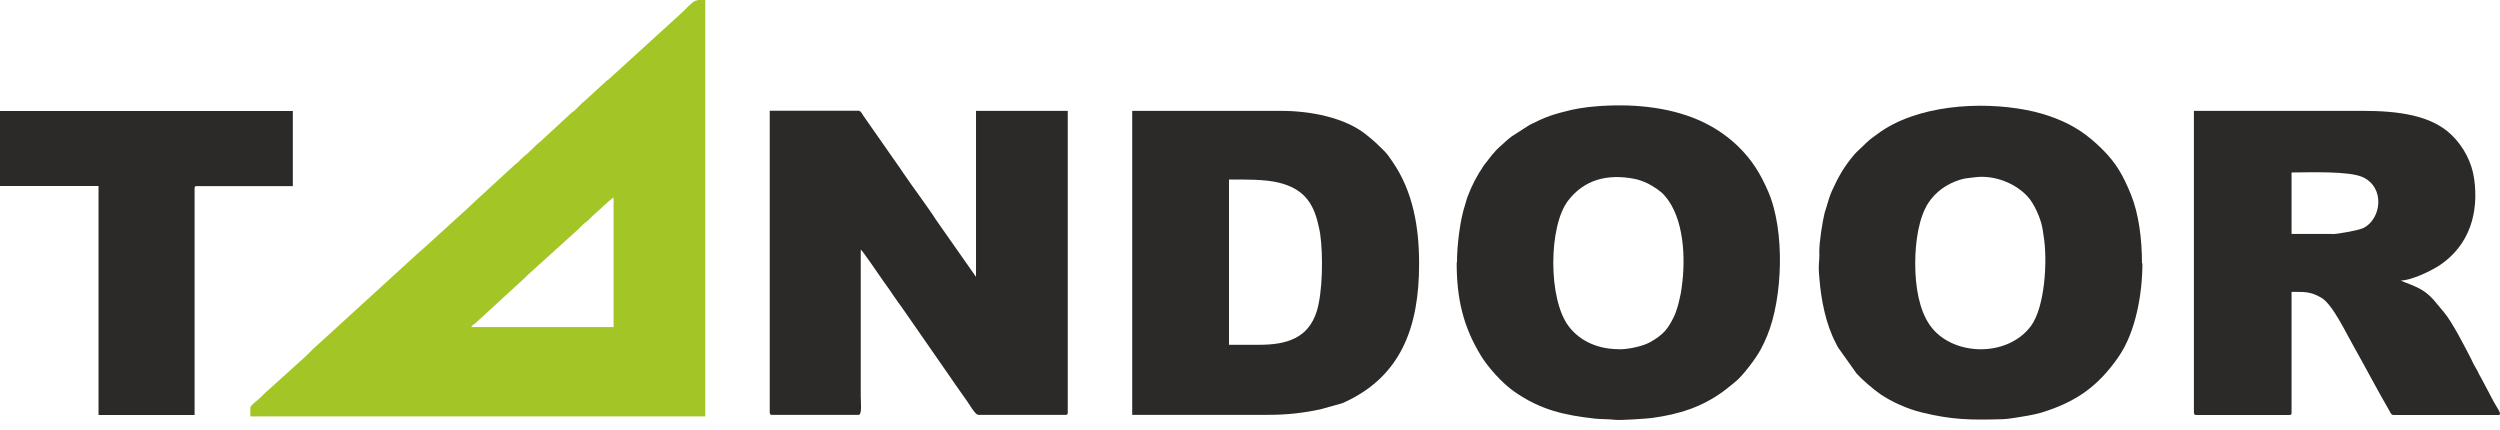
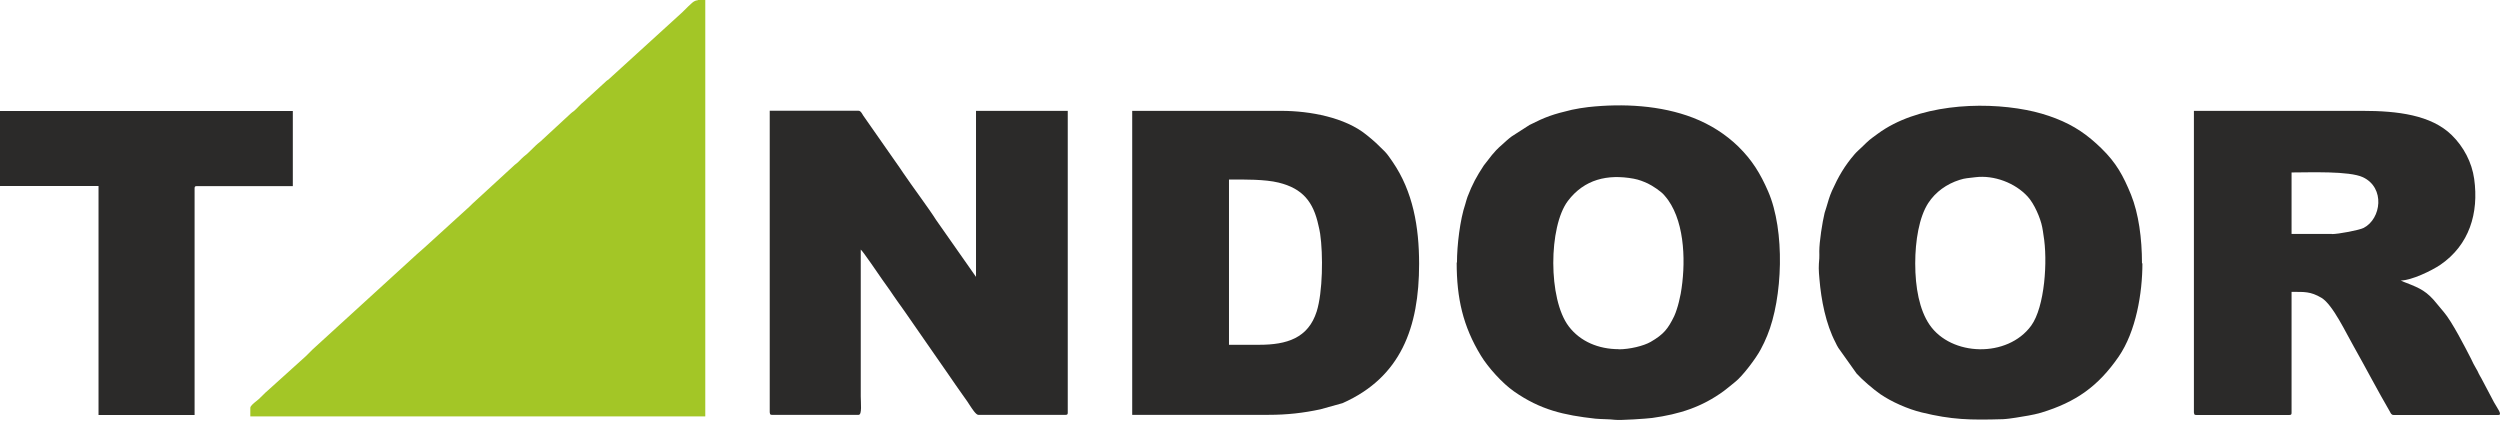
<svg xmlns="http://www.w3.org/2000/svg" width="256" height="44" viewBox="0 0 256 44" fill="none">
-   <path fill-rule="evenodd" clip-rule="evenodd" d="M62.827 20.223V33.489H48.248C48.41 33.245 48.454 33.288 48.676 33.1L53.669 28.52C53.816 28.376 53.934 28.246 54.082 28.117L59.149 23.536C59.459 23.248 59.695 22.96 60.035 22.715C60.389 22.456 60.611 22.139 60.965 21.851C61.556 21.361 62.354 20.526 62.827 20.223ZM71.453 0H72.221V42.636H25.633V41.757C25.633 41.556 26.061 41.224 26.224 41.095L26.504 40.864C26.578 40.807 26.593 40.778 26.652 40.72C26.785 40.591 26.859 40.519 26.992 40.389C27.125 40.259 27.228 40.144 27.376 40.029L31.32 36.471C31.571 36.226 31.778 36.025 32.029 35.765L42.694 26.028C42.959 25.769 43.166 25.639 43.447 25.366L48.07 21.16C48.203 21.044 48.277 20.958 48.41 20.828L52.708 16.881C53.019 16.651 53.181 16.478 53.447 16.205C53.713 15.945 53.92 15.83 54.156 15.585C54.407 15.34 54.614 15.139 54.865 14.894C55.131 14.634 55.323 14.534 55.574 14.274L58.425 11.639C58.587 11.48 58.632 11.48 58.794 11.35C59.104 11.091 59.444 10.659 59.828 10.371L61.999 8.383C62.088 8.297 62.103 8.282 62.206 8.21C62.221 8.196 62.236 8.181 62.251 8.181C62.265 8.167 62.28 8.153 62.295 8.153L69.873 1.253C70.862 0.274 71.039 0.058 71.453 0.029V0Z" fill="#A3C626" />
-   <path fill-rule="evenodd" clip-rule="evenodd" d="M78.835 42.265C78.835 42.438 78.894 42.481 79.057 42.481H87.919C88.289 42.481 88.141 41.272 88.141 40.58V25.557C88.362 25.715 89.987 28.121 90.371 28.668C90.637 29.057 90.874 29.374 91.139 29.748C91.391 30.108 91.597 30.44 91.863 30.8C92.011 31.001 92.085 31.131 92.233 31.318C92.38 31.52 92.484 31.664 92.631 31.88L95.6 36.158C96.103 36.893 96.59 37.57 97.092 38.304C97.58 39.024 98.067 39.716 98.584 40.45C98.732 40.666 98.806 40.753 98.953 40.969C99.057 41.127 99.042 41.099 99.131 41.228C99.204 41.329 99.219 41.387 99.308 41.502C99.5 41.79 99.928 42.481 100.179 42.481H109.116C109.293 42.481 109.338 42.424 109.338 42.265V11.354H99.943V28.351L95.852 22.517C95.172 21.423 93.37 19.017 92.469 17.678C92.218 17.303 91.996 16.972 91.745 16.626L88.392 11.83C88.274 11.642 88.141 11.34 87.905 11.34H78.82V42.251L78.835 42.265Z" fill="#2B2A29" />
-   <path fill-rule="evenodd" clip-rule="evenodd" d="M238.792 23.955H234.656V17.66C236.473 17.66 240.565 17.488 241.968 18.15C244.258 19.231 243.844 22.399 242.042 23.336C241.599 23.566 239.472 23.97 238.777 23.97L238.792 23.955ZM224.671 42.277C224.671 42.45 224.73 42.493 224.893 42.493H234.435C234.612 42.493 234.656 42.435 234.656 42.277V29.89C235.956 29.89 236.591 29.832 237.714 30.494C238.881 31.186 240.255 34.153 241.023 35.478C242.219 37.596 243.504 40.059 244.715 42.133C244.804 42.291 244.863 42.493 245.1 42.493H255.838C256.281 42.493 255.72 41.802 255.38 41.182L254.08 38.719C253.977 38.532 253.888 38.402 253.815 38.244C253.711 38.014 253.696 37.97 253.563 37.754C253.357 37.423 253.209 37.106 253.032 36.731C252.426 35.55 251.082 32.929 250.255 31.964L249.546 31.114C248.526 29.832 247.817 29.515 246.414 28.968C246.281 28.91 246.281 28.924 246.148 28.867L245.838 28.723C246.916 28.723 249.014 27.715 249.9 27.11C252.854 25.079 253.844 21.838 253.357 18.323C253.12 16.623 252.278 15.025 251.052 13.829C248.94 11.769 245.498 11.352 241.939 11.352H224.656V42.263L224.671 42.277Z" fill="#2B2A29" />
-   <path fill-rule="evenodd" clip-rule="evenodd" d="M128.936 35.306H125.849V18.381C127.474 18.381 129.512 18.352 130.93 18.698C133.397 19.303 134.49 20.671 135.007 23.076C135.081 23.408 135.125 23.552 135.184 23.941C135.495 26.087 135.45 29.918 134.83 31.892C133.958 34.629 131.772 35.306 128.936 35.306ZM115.938 42.479H129.911C131.787 42.479 133.456 42.291 135.199 41.917L137.474 41.283C143.456 38.633 145.317 33.519 145.317 27.023C145.317 23.249 144.697 19.619 142.599 16.566C142.363 16.22 142.082 15.802 141.802 15.514L140.901 14.636C140.532 14.29 140.28 14.103 139.896 13.786C137.74 12.043 134.195 11.352 131.196 11.352H115.938V42.493V42.479Z" fill="#2B2A29" />
-   <path fill-rule="evenodd" clip-rule="evenodd" d="M196.119 26.965C196.119 24.66 196.518 22.24 197.448 20.8C198.201 19.647 199.339 18.841 200.653 18.423C201.274 18.221 201.54 18.25 202.263 18.149C204.199 17.905 206.37 18.74 207.64 20.137C208.305 20.857 208.94 22.327 209.117 23.234C209.176 23.522 209.221 23.825 209.25 24.055C209.708 26.691 209.383 31.43 207.995 33.346C205.572 36.673 199.797 36.5 197.581 33.245C196.547 31.732 196.119 29.442 196.119 26.979V26.965ZM219.339 26.965C219.339 24.415 218.999 21.88 218.216 19.936C217.419 17.991 216.71 16.68 215.188 15.197C213.755 13.799 212.426 12.877 210.521 12.129C209.59 11.768 208.571 11.466 207.507 11.264C202.751 10.342 196.252 10.76 192.278 13.699C191.392 14.347 191.451 14.289 190.668 15.053C190.417 15.297 190.136 15.528 189.915 15.787C188.881 16.983 188.246 18.092 187.596 19.532C187.345 20.094 187.182 20.67 187.02 21.232C186.961 21.448 186.887 21.621 186.842 21.794C186.606 22.759 186.296 24.761 186.296 25.726C186.296 25.956 186.311 26.23 186.296 26.461C186.222 27.282 186.222 27.627 186.311 28.578C186.488 30.724 186.961 33.173 187.965 35.089C188.068 35.29 188.113 35.42 188.246 35.621L190.122 38.258C190.712 38.906 191.82 39.856 192.544 40.361C193.667 41.138 195.395 41.902 196.783 42.233C199.856 42.982 201.702 43.025 205.1 42.924C205.498 42.91 206.06 42.824 206.444 42.766C207.3 42.622 208.157 42.507 208.999 42.262C212.603 41.167 214.863 39.539 216.946 36.529C218.733 33.936 219.383 30.004 219.383 26.965H219.339Z" fill="#2B2A29" />
-   <path fill-rule="evenodd" clip-rule="evenodd" d="M165.767 35.756C163.699 35.756 161.823 34.978 160.641 33.422C158.514 30.628 158.573 23.195 160.553 20.574C162.237 18.356 164.615 17.808 167.288 18.298C167.835 18.399 168.293 18.586 168.736 18.788C169.223 19.018 170.08 19.595 170.39 19.955C170.538 20.128 170.686 20.3 170.819 20.488C172.591 22.994 172.621 27.171 172.104 30.081C172 30.614 171.853 31.233 171.705 31.665C171.616 31.924 171.557 32.126 171.439 32.371C170.804 33.667 170.375 34.229 169.031 35.007C168.308 35.425 166.875 35.77 165.752 35.77L165.767 35.756ZM149.164 26.897C149.164 30.527 149.799 33.394 151.646 36.419C152.369 37.614 153.847 39.256 155.028 40.077C157.746 41.978 160.139 42.511 163.359 42.871C163.935 42.929 164.792 42.915 165.353 42.987C165.9 43.059 168.647 42.871 169.179 42.799C172 42.41 174.275 41.676 176.506 40.048C176.934 39.731 177.259 39.443 177.658 39.126C178.426 38.536 179.829 36.678 180.302 35.77C180.568 35.266 180.745 34.906 180.966 34.359C182.547 30.527 182.813 23.628 181.055 19.595C180.257 17.765 179.43 16.411 178.012 15.014C176.742 13.775 175.161 12.753 173.374 12.061C170.051 10.779 166.195 10.578 162.635 10.966C162.133 11.024 161.409 11.139 160.966 11.24C159.016 11.701 158.278 11.96 156.624 12.796L154.807 13.963C154.629 14.107 154.437 14.236 154.275 14.395C153.522 15.101 153.477 15.043 152.783 15.864L151.941 16.944C151.188 18.096 150.789 18.817 150.272 20.156C150.169 20.416 150.139 20.617 150.05 20.891C149.504 22.49 149.194 25.14 149.194 26.869L149.164 26.897Z" fill="#2B2A29" />
-   <path fill-rule="evenodd" clip-rule="evenodd" d="M0.015 19.044H10.089V42.494H19.926V19.275C19.926 19.102 19.985 19.059 20.148 19.059H29.985V11.367H0V19.059L0.015 19.044Z" fill="#2B2A29" />
+   <path fillRule="evenodd" clipRule="evenodd" d="M62.827 20.223V33.489H48.248C48.41 33.245 48.454 33.288 48.676 33.1L53.669 28.52C53.816 28.376 53.934 28.246 54.082 28.117L59.149 23.536C59.459 23.248 59.695 22.96 60.035 22.715C60.389 22.456 60.611 22.139 60.965 21.851C61.556 21.361 62.354 20.526 62.827 20.223ZM71.453 0H72.221V42.636H25.633V41.757C25.633 41.556 26.061 41.224 26.224 41.095L26.504 40.864C26.578 40.807 26.593 40.778 26.652 40.72C26.785 40.591 26.859 40.519 26.992 40.389C27.125 40.259 27.228 40.144 27.376 40.029L31.32 36.471C31.571 36.226 31.778 36.025 32.029 35.765L42.694 26.028C42.959 25.769 43.166 25.639 43.447 25.366L48.07 21.16C48.203 21.044 48.277 20.958 48.41 20.828L52.708 16.881C53.019 16.651 53.181 16.478 53.447 16.205C53.713 15.945 53.92 15.83 54.156 15.585C54.407 15.34 54.614 15.139 54.865 14.894C55.131 14.634 55.323 14.534 55.574 14.274L58.425 11.639C58.587 11.48 58.632 11.48 58.794 11.35C59.104 11.091 59.444 10.659 59.828 10.371L61.999 8.383C62.088 8.297 62.103 8.282 62.206 8.21C62.221 8.196 62.236 8.181 62.251 8.181C62.265 8.167 62.28 8.153 62.295 8.153L69.873 1.253C70.862 0.274 71.039 0.058 71.453 0.029V0Z" fill="#A3C626" />
+   <path fillRule="evenodd" clipRule="evenodd" d="M78.835 42.265C78.835 42.438 78.894 42.481 79.057 42.481H87.919C88.289 42.481 88.141 41.272 88.141 40.58V25.557C88.362 25.715 89.987 28.121 90.371 28.668C90.637 29.057 90.874 29.374 91.139 29.748C91.391 30.108 91.597 30.44 91.863 30.8C92.011 31.001 92.085 31.131 92.233 31.318C92.38 31.52 92.484 31.664 92.631 31.88L95.6 36.158C96.103 36.893 96.59 37.57 97.092 38.304C97.58 39.024 98.067 39.716 98.584 40.45C98.732 40.666 98.806 40.753 98.953 40.969C99.057 41.127 99.042 41.099 99.131 41.228C99.204 41.329 99.219 41.387 99.308 41.502C99.5 41.79 99.928 42.481 100.179 42.481H109.116C109.293 42.481 109.338 42.424 109.338 42.265V11.354H99.943V28.351L95.852 22.517C95.172 21.423 93.37 19.017 92.469 17.678C92.218 17.303 91.996 16.972 91.745 16.626L88.392 11.83C88.274 11.642 88.141 11.34 87.905 11.34H78.82V42.251L78.835 42.265Z" fill="#2B2A29" />
+   <path fillRule="evenodd" clipRule="evenodd" d="M238.792 23.955H234.656V17.66C236.473 17.66 240.565 17.488 241.968 18.15C244.258 19.231 243.844 22.399 242.042 23.336C241.599 23.566 239.472 23.97 238.777 23.97L238.792 23.955ZM224.671 42.277C224.671 42.45 224.73 42.493 224.893 42.493H234.435C234.612 42.493 234.656 42.435 234.656 42.277V29.89C235.956 29.89 236.591 29.832 237.714 30.494C238.881 31.186 240.255 34.153 241.023 35.478C242.219 37.596 243.504 40.059 244.715 42.133C244.804 42.291 244.863 42.493 245.1 42.493H255.838C256.281 42.493 255.72 41.802 255.38 41.182L254.08 38.719C253.977 38.532 253.888 38.402 253.815 38.244C253.711 38.014 253.696 37.97 253.563 37.754C253.357 37.423 253.209 37.106 253.032 36.731C252.426 35.55 251.082 32.929 250.255 31.964L249.546 31.114C248.526 29.832 247.817 29.515 246.414 28.968C246.281 28.91 246.281 28.924 246.148 28.867L245.838 28.723C246.916 28.723 249.014 27.715 249.9 27.11C252.854 25.079 253.844 21.838 253.357 18.323C253.12 16.623 252.278 15.025 251.052 13.829C248.94 11.769 245.498 11.352 241.939 11.352H224.656V42.263L224.671 42.277Z" fill="#2B2A29" />
+   <path fillRule="evenodd" clipRule="evenodd" d="M128.936 35.306H125.849V18.381C127.474 18.381 129.512 18.352 130.93 18.698C133.397 19.303 134.49 20.671 135.007 23.076C135.081 23.408 135.125 23.552 135.184 23.941C135.495 26.087 135.45 29.918 134.83 31.892C133.958 34.629 131.772 35.306 128.936 35.306ZM115.938 42.479H129.911C131.787 42.479 133.456 42.291 135.199 41.917L137.474 41.283C143.456 38.633 145.317 33.519 145.317 27.023C145.317 23.249 144.697 19.619 142.599 16.566C142.363 16.22 142.082 15.802 141.802 15.514L140.901 14.636C140.532 14.29 140.28 14.103 139.896 13.786C137.74 12.043 134.195 11.352 131.196 11.352H115.938V42.493V42.479Z" fill="#2B2A29" />
+   <path fillRule="evenodd" clipRule="evenodd" d="M196.119 26.965C196.119 24.66 196.518 22.24 197.448 20.8C198.201 19.647 199.339 18.841 200.653 18.423C201.274 18.221 201.54 18.25 202.263 18.149C204.199 17.905 206.37 18.74 207.64 20.137C208.305 20.857 208.94 22.327 209.117 23.234C209.176 23.522 209.221 23.825 209.25 24.055C209.708 26.691 209.383 31.43 207.995 33.346C205.572 36.673 199.797 36.5 197.581 33.245C196.547 31.732 196.119 29.442 196.119 26.979V26.965ZM219.339 26.965C219.339 24.415 218.999 21.88 218.216 19.936C217.419 17.991 216.71 16.68 215.188 15.197C213.755 13.799 212.426 12.877 210.521 12.129C209.59 11.768 208.571 11.466 207.507 11.264C202.751 10.342 196.252 10.76 192.278 13.699C191.392 14.347 191.451 14.289 190.668 15.053C190.417 15.297 190.136 15.528 189.915 15.787C188.881 16.983 188.246 18.092 187.596 19.532C187.345 20.094 187.182 20.67 187.02 21.232C186.961 21.448 186.887 21.621 186.842 21.794C186.606 22.759 186.296 24.761 186.296 25.726C186.296 25.956 186.311 26.23 186.296 26.461C186.222 27.282 186.222 27.627 186.311 28.578C186.488 30.724 186.961 33.173 187.965 35.089C188.068 35.29 188.113 35.42 188.246 35.621L190.122 38.258C190.712 38.906 191.82 39.856 192.544 40.361C193.667 41.138 195.395 41.902 196.783 42.233C199.856 42.982 201.702 43.025 205.1 42.924C205.498 42.91 206.06 42.824 206.444 42.766C207.3 42.622 208.157 42.507 208.999 42.262C212.603 41.167 214.863 39.539 216.946 36.529C218.733 33.936 219.383 30.004 219.383 26.965H219.339Z" fill="#2B2A29" />
+   <path fillRule="evenodd" clipRule="evenodd" d="M165.767 35.756C163.699 35.756 161.823 34.978 160.641 33.422C158.514 30.628 158.573 23.195 160.553 20.574C162.237 18.356 164.615 17.808 167.288 18.298C167.835 18.399 168.293 18.586 168.736 18.788C169.223 19.018 170.08 19.595 170.39 19.955C170.538 20.128 170.686 20.3 170.819 20.488C172.591 22.994 172.621 27.171 172.104 30.081C172 30.614 171.853 31.233 171.705 31.665C171.616 31.924 171.557 32.126 171.439 32.371C170.804 33.667 170.375 34.229 169.031 35.007C168.308 35.425 166.875 35.77 165.752 35.77L165.767 35.756ZM149.164 26.897C149.164 30.527 149.799 33.394 151.646 36.419C152.369 37.614 153.847 39.256 155.028 40.077C157.746 41.978 160.139 42.511 163.359 42.871C163.935 42.929 164.792 42.915 165.353 42.987C165.9 43.059 168.647 42.871 169.179 42.799C172 42.41 174.275 41.676 176.506 40.048C176.934 39.731 177.259 39.443 177.658 39.126C178.426 38.536 179.829 36.678 180.302 35.77C180.568 35.266 180.745 34.906 180.966 34.359C182.547 30.527 182.813 23.628 181.055 19.595C180.257 17.765 179.43 16.411 178.012 15.014C176.742 13.775 175.161 12.753 173.374 12.061C170.051 10.779 166.195 10.578 162.635 10.966C162.133 11.024 161.409 11.139 160.966 11.24C159.016 11.701 158.278 11.96 156.624 12.796L154.807 13.963C154.629 14.107 154.437 14.236 154.275 14.395C153.522 15.101 153.477 15.043 152.783 15.864L151.941 16.944C151.188 18.096 150.789 18.817 150.272 20.156C150.169 20.416 150.139 20.617 150.05 20.891C149.504 22.49 149.194 25.14 149.194 26.869L149.164 26.897Z" fill="#2B2A29" />
+   <path fillRule="evenodd" clipRule="evenodd" d="M0.015 19.044H10.089V42.494H19.926V19.275C19.926 19.102 19.985 19.059 20.148 19.059H29.985V11.367H0V19.059L0.015 19.044Z" fill="#2B2A29" />
</svg>
